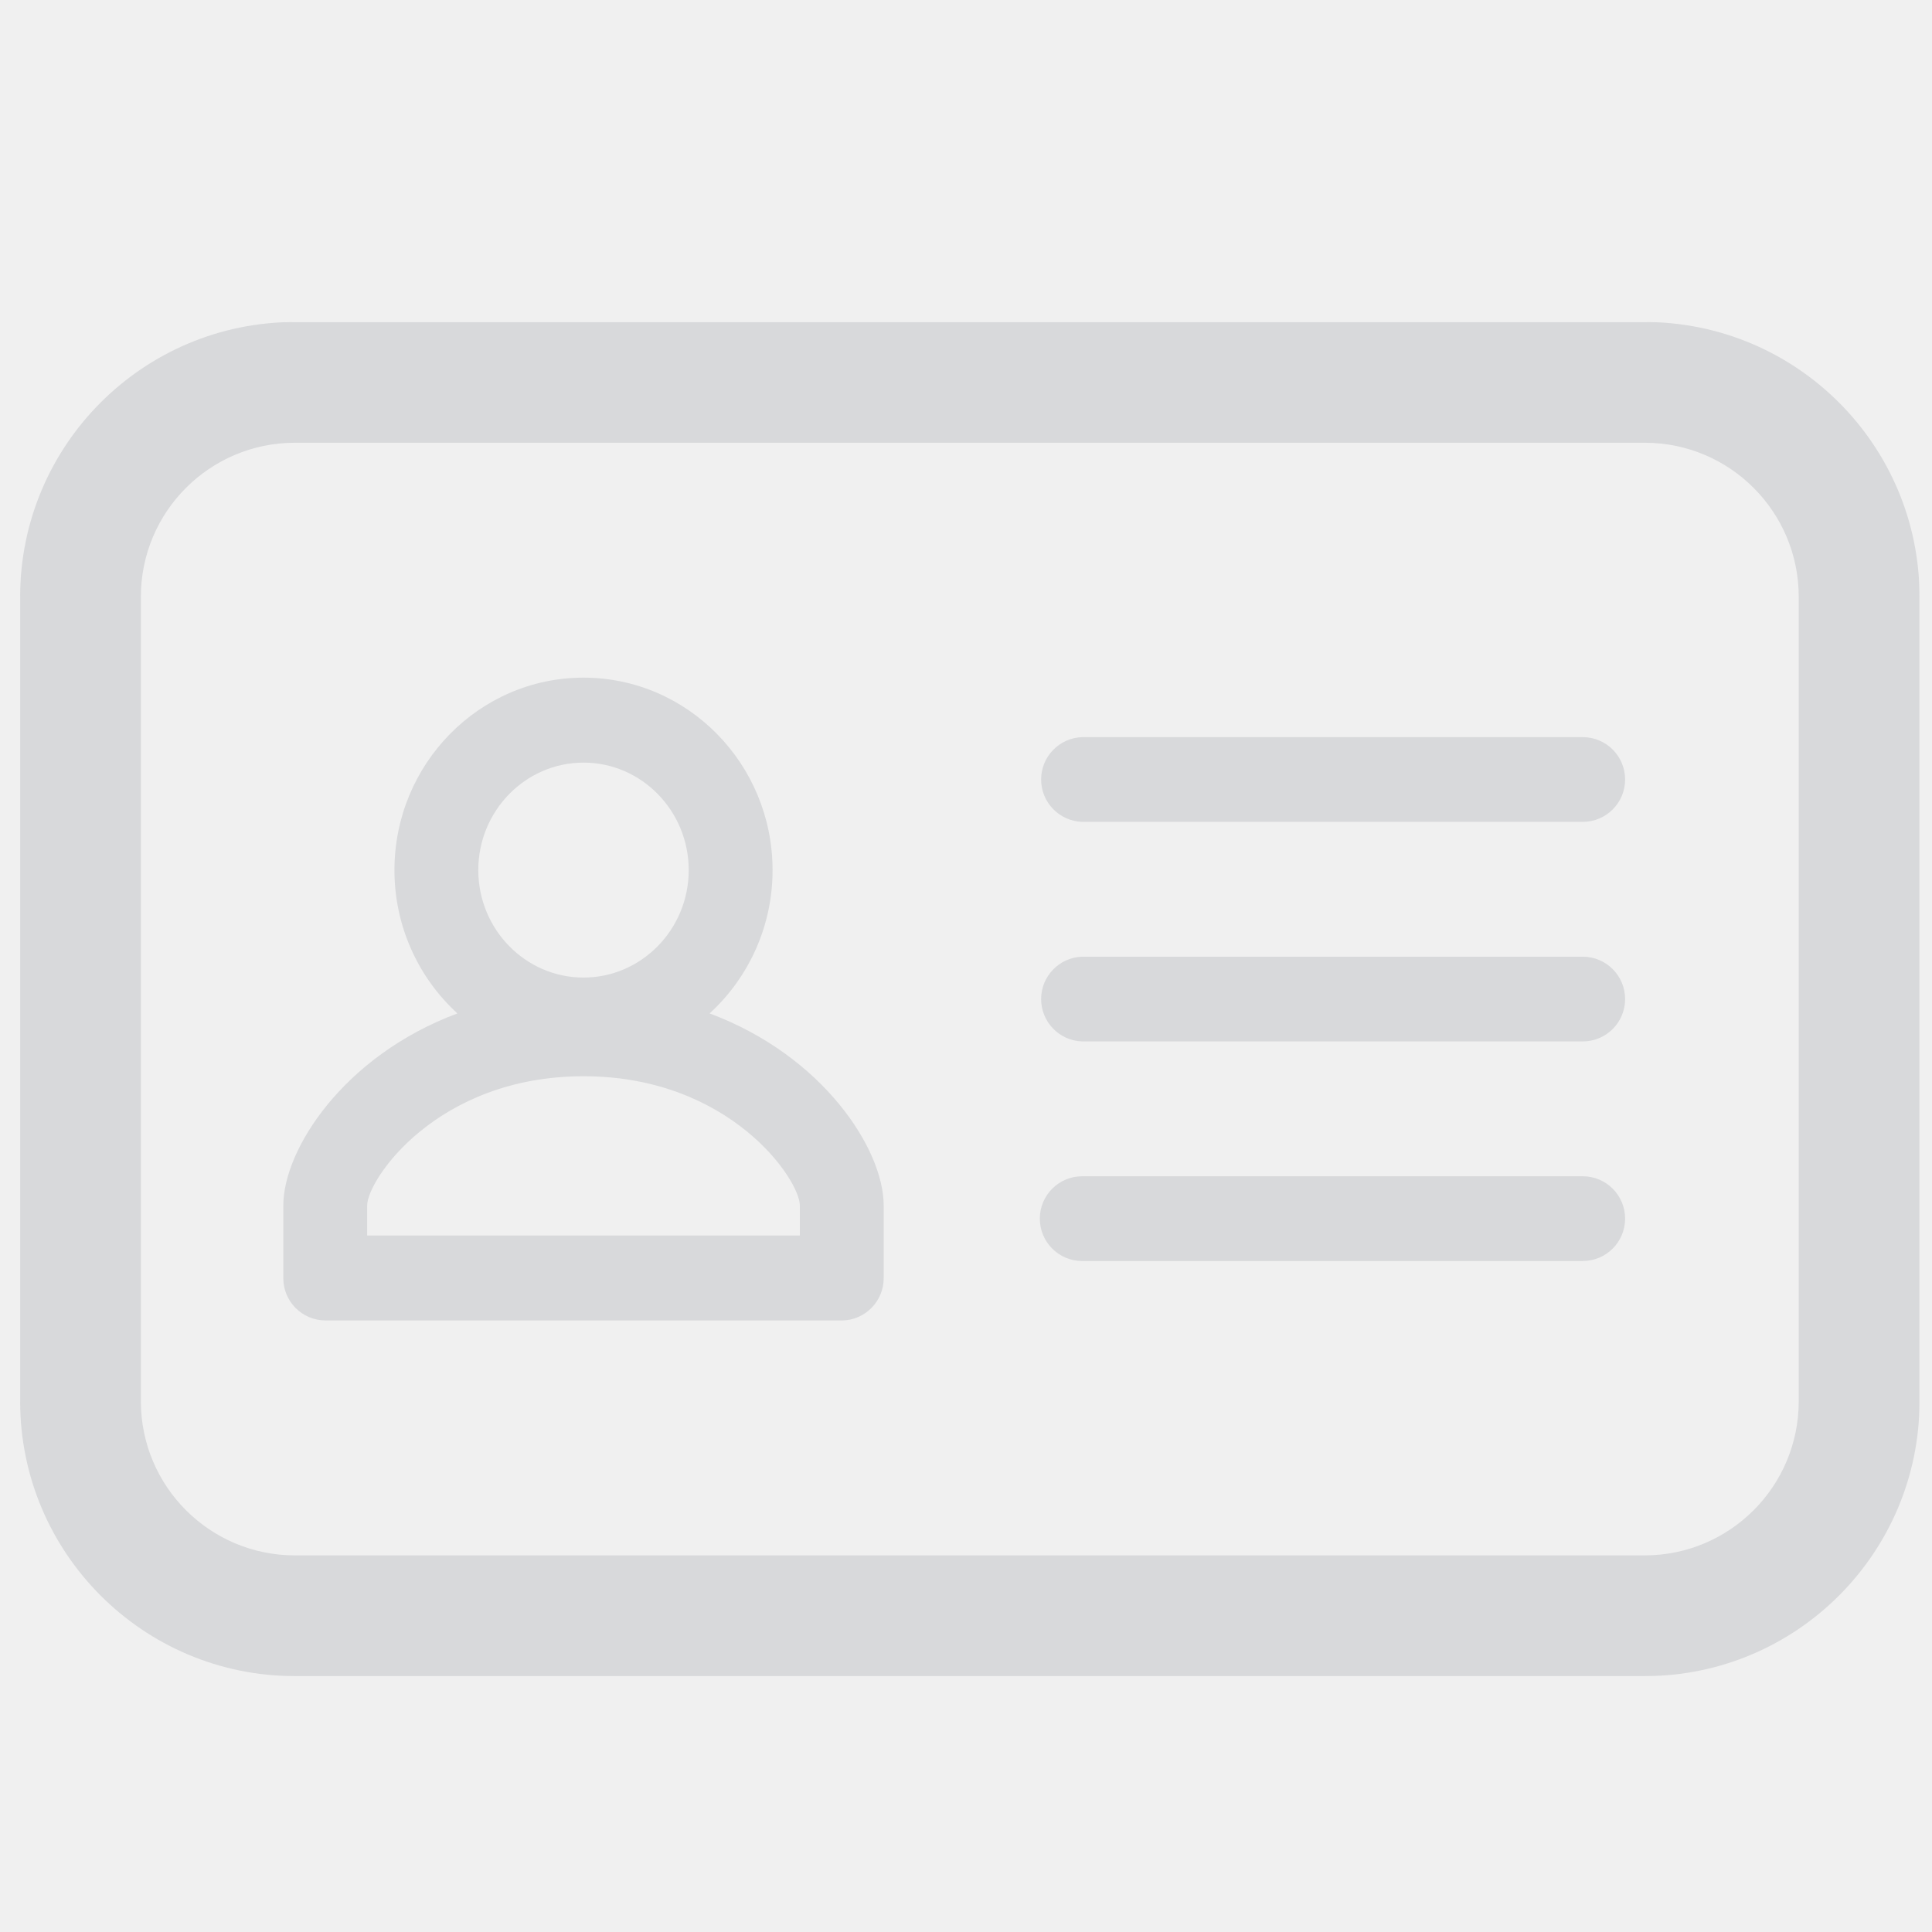
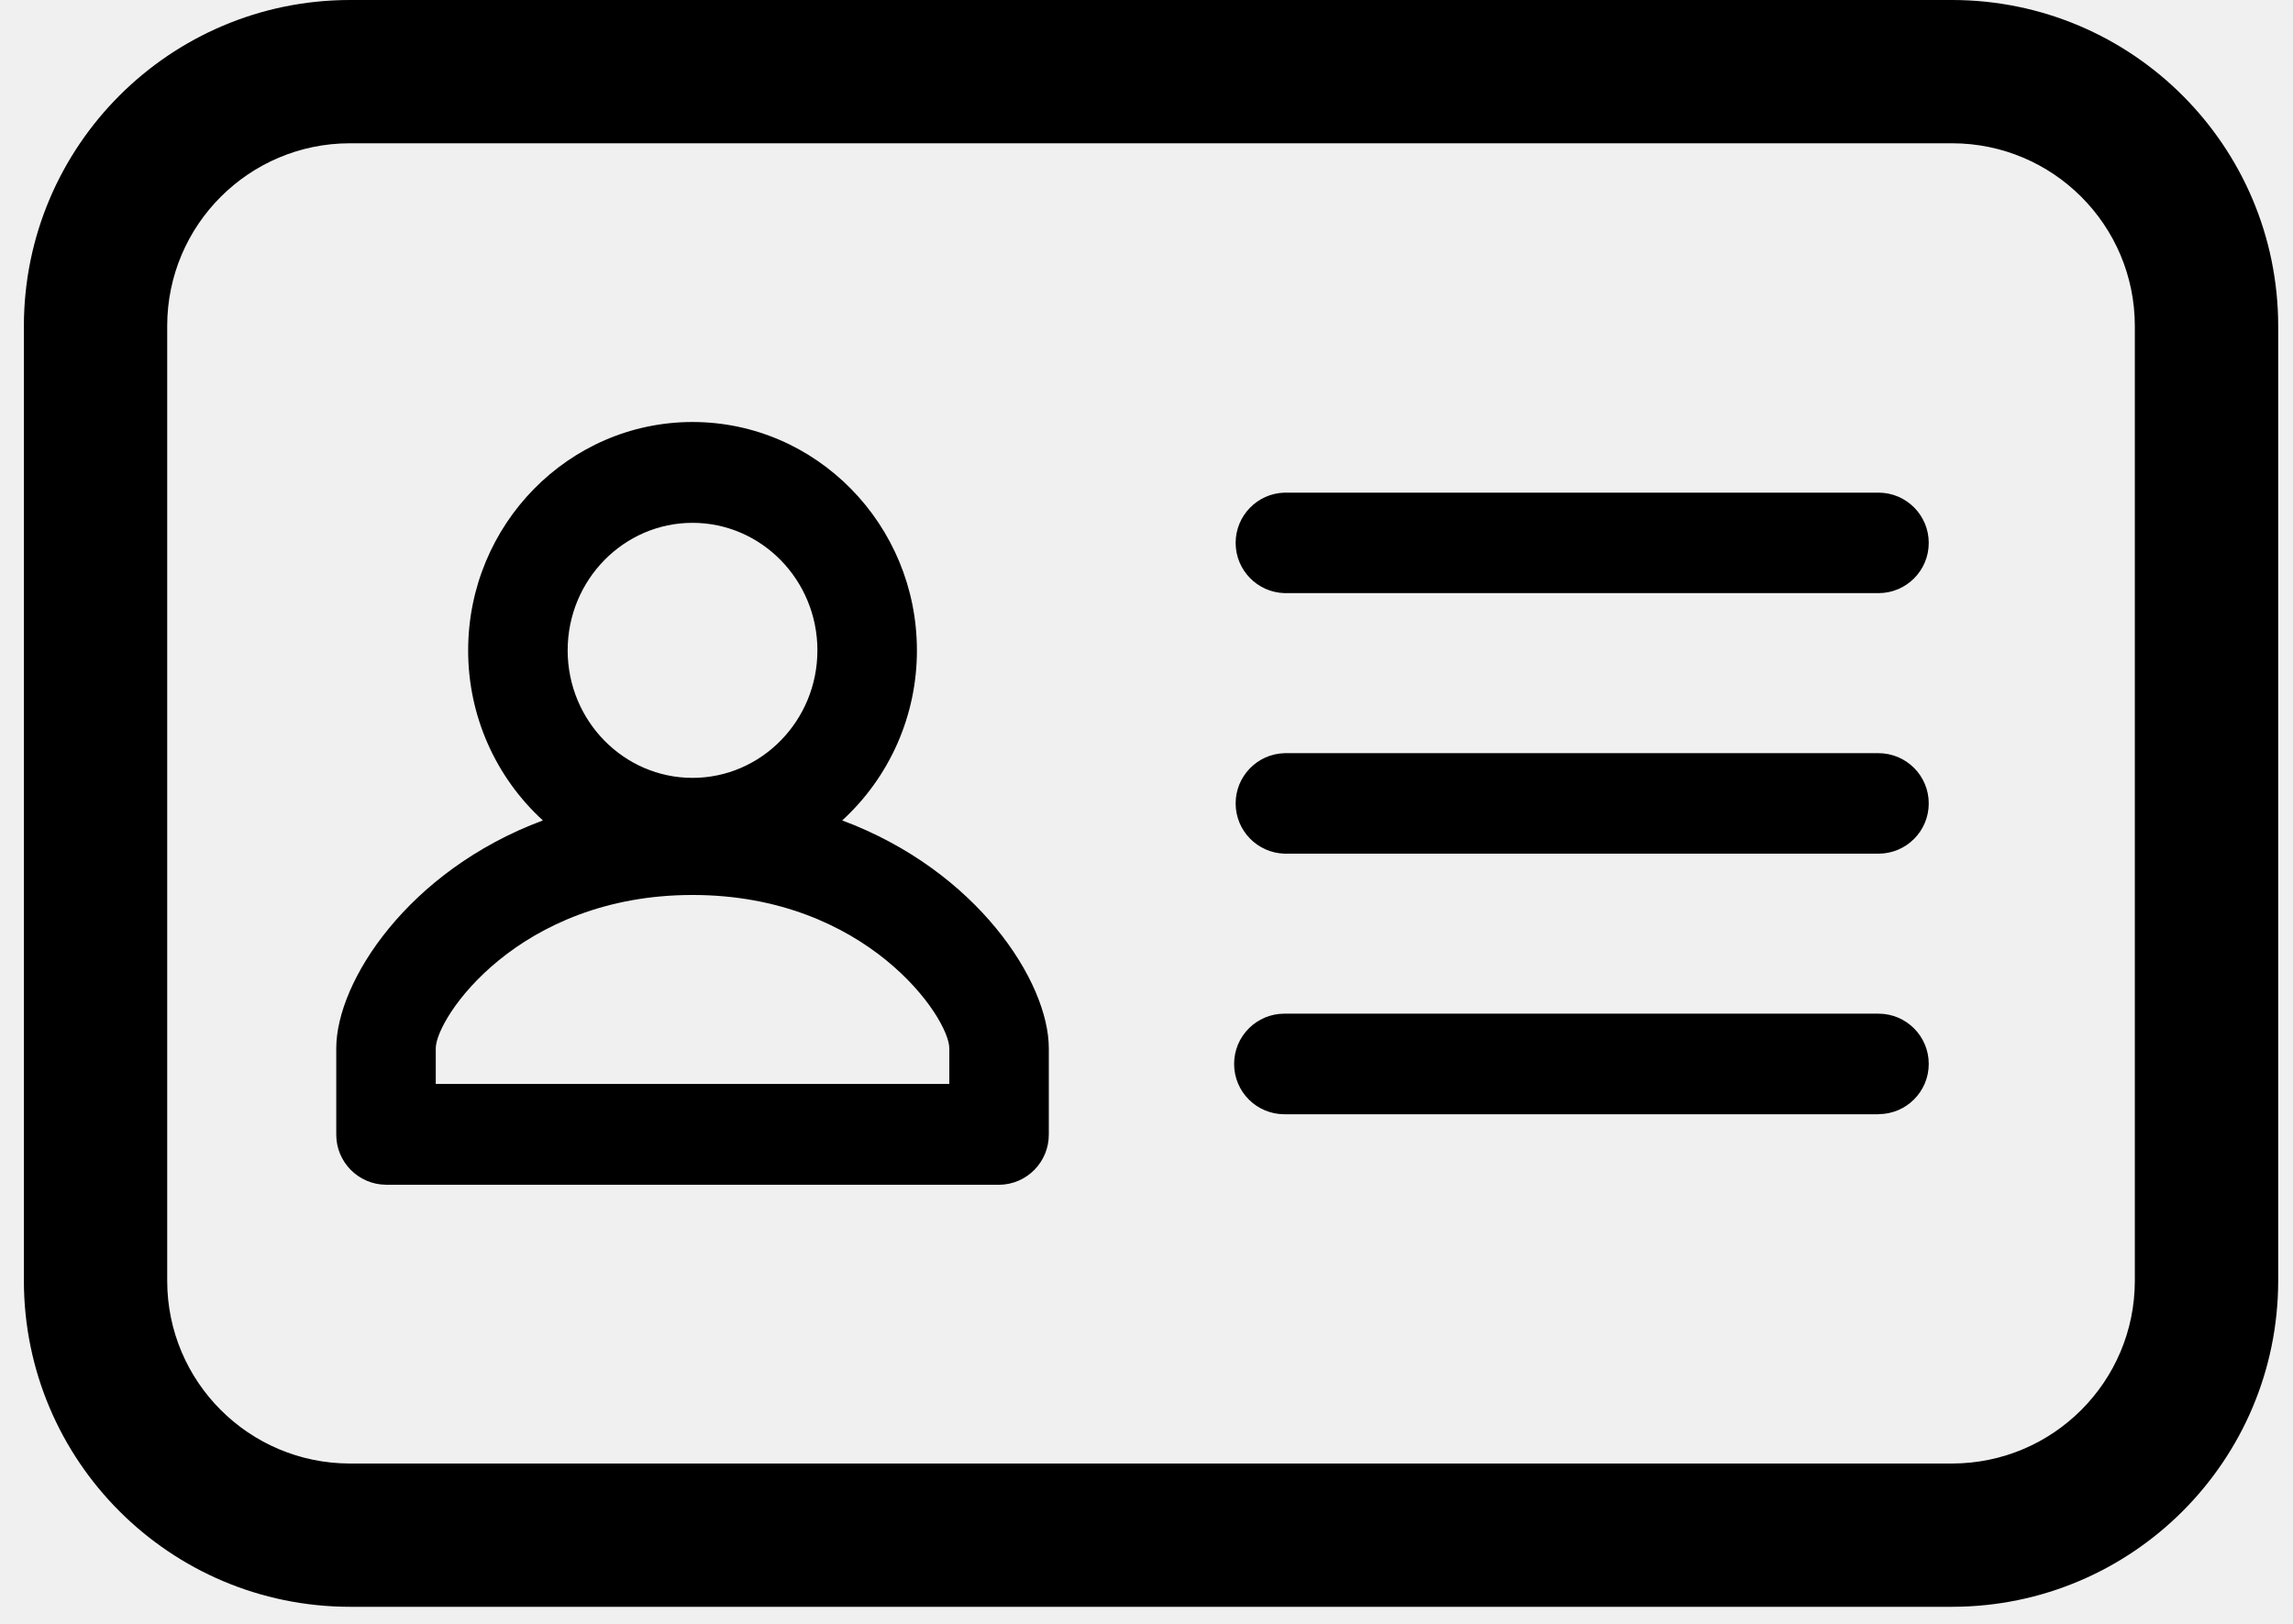
- <svg xmlns="http://www.w3.org/2000/svg" height="48" viewBox="0 0 48 48" width="48">
-   <mask id="a" fill="#fff">
-     <path d="m0 .357h47.19v33.643h-47.19z" fill="#fff" fill-rule="evenodd" />
-   </mask>
-   <g fill="#d8d9db" fill-rule="evenodd">
-     <path d="m14.497 18.947c-1.441 0-2.614 1.198-2.614 2.67 0 1.473 1.173 2.67 2.614 2.67 1.44 0 2.614-1.197 2.614-2.67 0-1.472-1.173-2.67-2.614-2.67zm5.375 11.749v-.747c0-.635-1.73-3.21-5.375-3.21-3.646 0-5.375 2.575-5.375 3.21v.747zm-11.792 2.11a1.048 1.048 0 0 1 -1.041-1.054v-1.803c0-1.391 1.498-3.717 4.325-4.771a4.816 4.816 0 0 1 -1.564-3.56c0-2.637 2.107-4.782 4.697-4.782s4.697 2.145 4.697 4.782a4.816 4.816 0 0 1 -1.564 3.56c2.826 1.054 4.325 3.38 4.325 4.77v1.804a1.05 1.05 0 0 1 -1.042 1.055h-12.833z" />
-     <path d="m6.823 3.357a3.827 3.827 0 0 0 -3.823 3.823v19.996a3.828 3.828 0 0 0 3.823 3.824h33.543a3.828 3.828 0 0 0 3.823-3.824v-19.996a3.827 3.827 0 0 0 -3.823-3.823zm33.543 30.643h-33.543a6.831 6.831 0 0 1 -6.823-6.824v-19.996a6.831 6.831 0 0 1 6.823-6.823h33.543a6.831 6.831 0 0 1 6.824 6.823v19.996a6.831 6.831 0 0 1 -6.824 6.824z" mask="url(#a)" transform="translate(.5 7.643)" />
-     <path d="m39.323 20.419h-12.436a1.053 1.053 0 0 1 0-2.105h12.436a1.052 1.052 0 1 1 0 2.105m0 5.455h-12.436a1.053 1.053 0 0 1 0-2.105h12.436a1.052 1.052 0 1 1 0 2.105m0 5.456h-12.436a1.053 1.053 0 0 1 0-2.106h12.436a1.052 1.052 0 1 1 0 2.105" />
+ <svg xmlns="http://www.w3.org/2000/svg" height="34" viewBox="0 0 48 34" width="48">
+   <g fill-rule="evenodd">
+     <path d="m39.323 12.419h-12.436c-.569-.018-1.021-.484-1.021-1.052s.452-1.035 1.021-1.052h12.436c.581 0 1.052.471 1.052 1.052s-.471 1.052-1.052 1.052m0 5.455h-12.436c-.569-.018-1.021-.484-1.021-1.052s.452-1.035 1.021-1.052h12.436c.581 0 1.052.471 1.052 1.052s-.471 1.052-1.052 1.052m0 5.456h-12.436c-.582 0-1.053-.471-1.053-1.053s.471-1.053 1.053-1.053h12.436c.581 0 1.052.471 1.052 1.052s-.471 1.052-1.052 1.052" />
+     <path d="m14.497 10.947c-1.441 0-2.614 1.198-2.614 2.67 0 1.473 1.173 2.67 2.614 2.67 1.44 0 2.614-1.197 2.614-2.67 0-1.472-1.173-2.67-2.614-2.67zm5.375 11.749v-.747c0-.635-1.73-3.21-5.375-3.21-3.646 0-5.375 2.575-5.375 3.21v.747zm-11.792 2.11c-.578-.004-1.044-.476-1.041-1.054v-1.803c0-1.391 1.498-3.717 4.325-4.771-.999-.914-1.566-2.206-1.564-3.56 0-2.637 2.107-4.782 4.697-4.782s4.697 2.145 4.697 4.782c.002 1.354-.565 2.646-1.564 3.56 2.826 1.054 4.325 3.38 4.325 4.77v1.804c.003.579-.463 1.051-1.042 1.055h-12.833z" />
+     <path d="m7.323 3c-2.11.002-3.821 1.713-3.823 3.823v19.996c.002 2.111 1.712 3.821 3.823 3.824h33.543c2.111-.003 3.821-1.713 3.823-3.824v-19.996c-.002-2.11-1.713-3.821-3.823-3.823zm33.543 30.643h-33.543c-3.767-.004-6.819-3.057-6.823-6.824v-19.996c.004-3.766 3.057-6.819 6.823-6.823h33.543c3.767.004 6.82 3.056 6.824 6.823v19.996c-.004 3.767-3.057 6.82-6.824 6.824z" />
  </g>
</svg>
